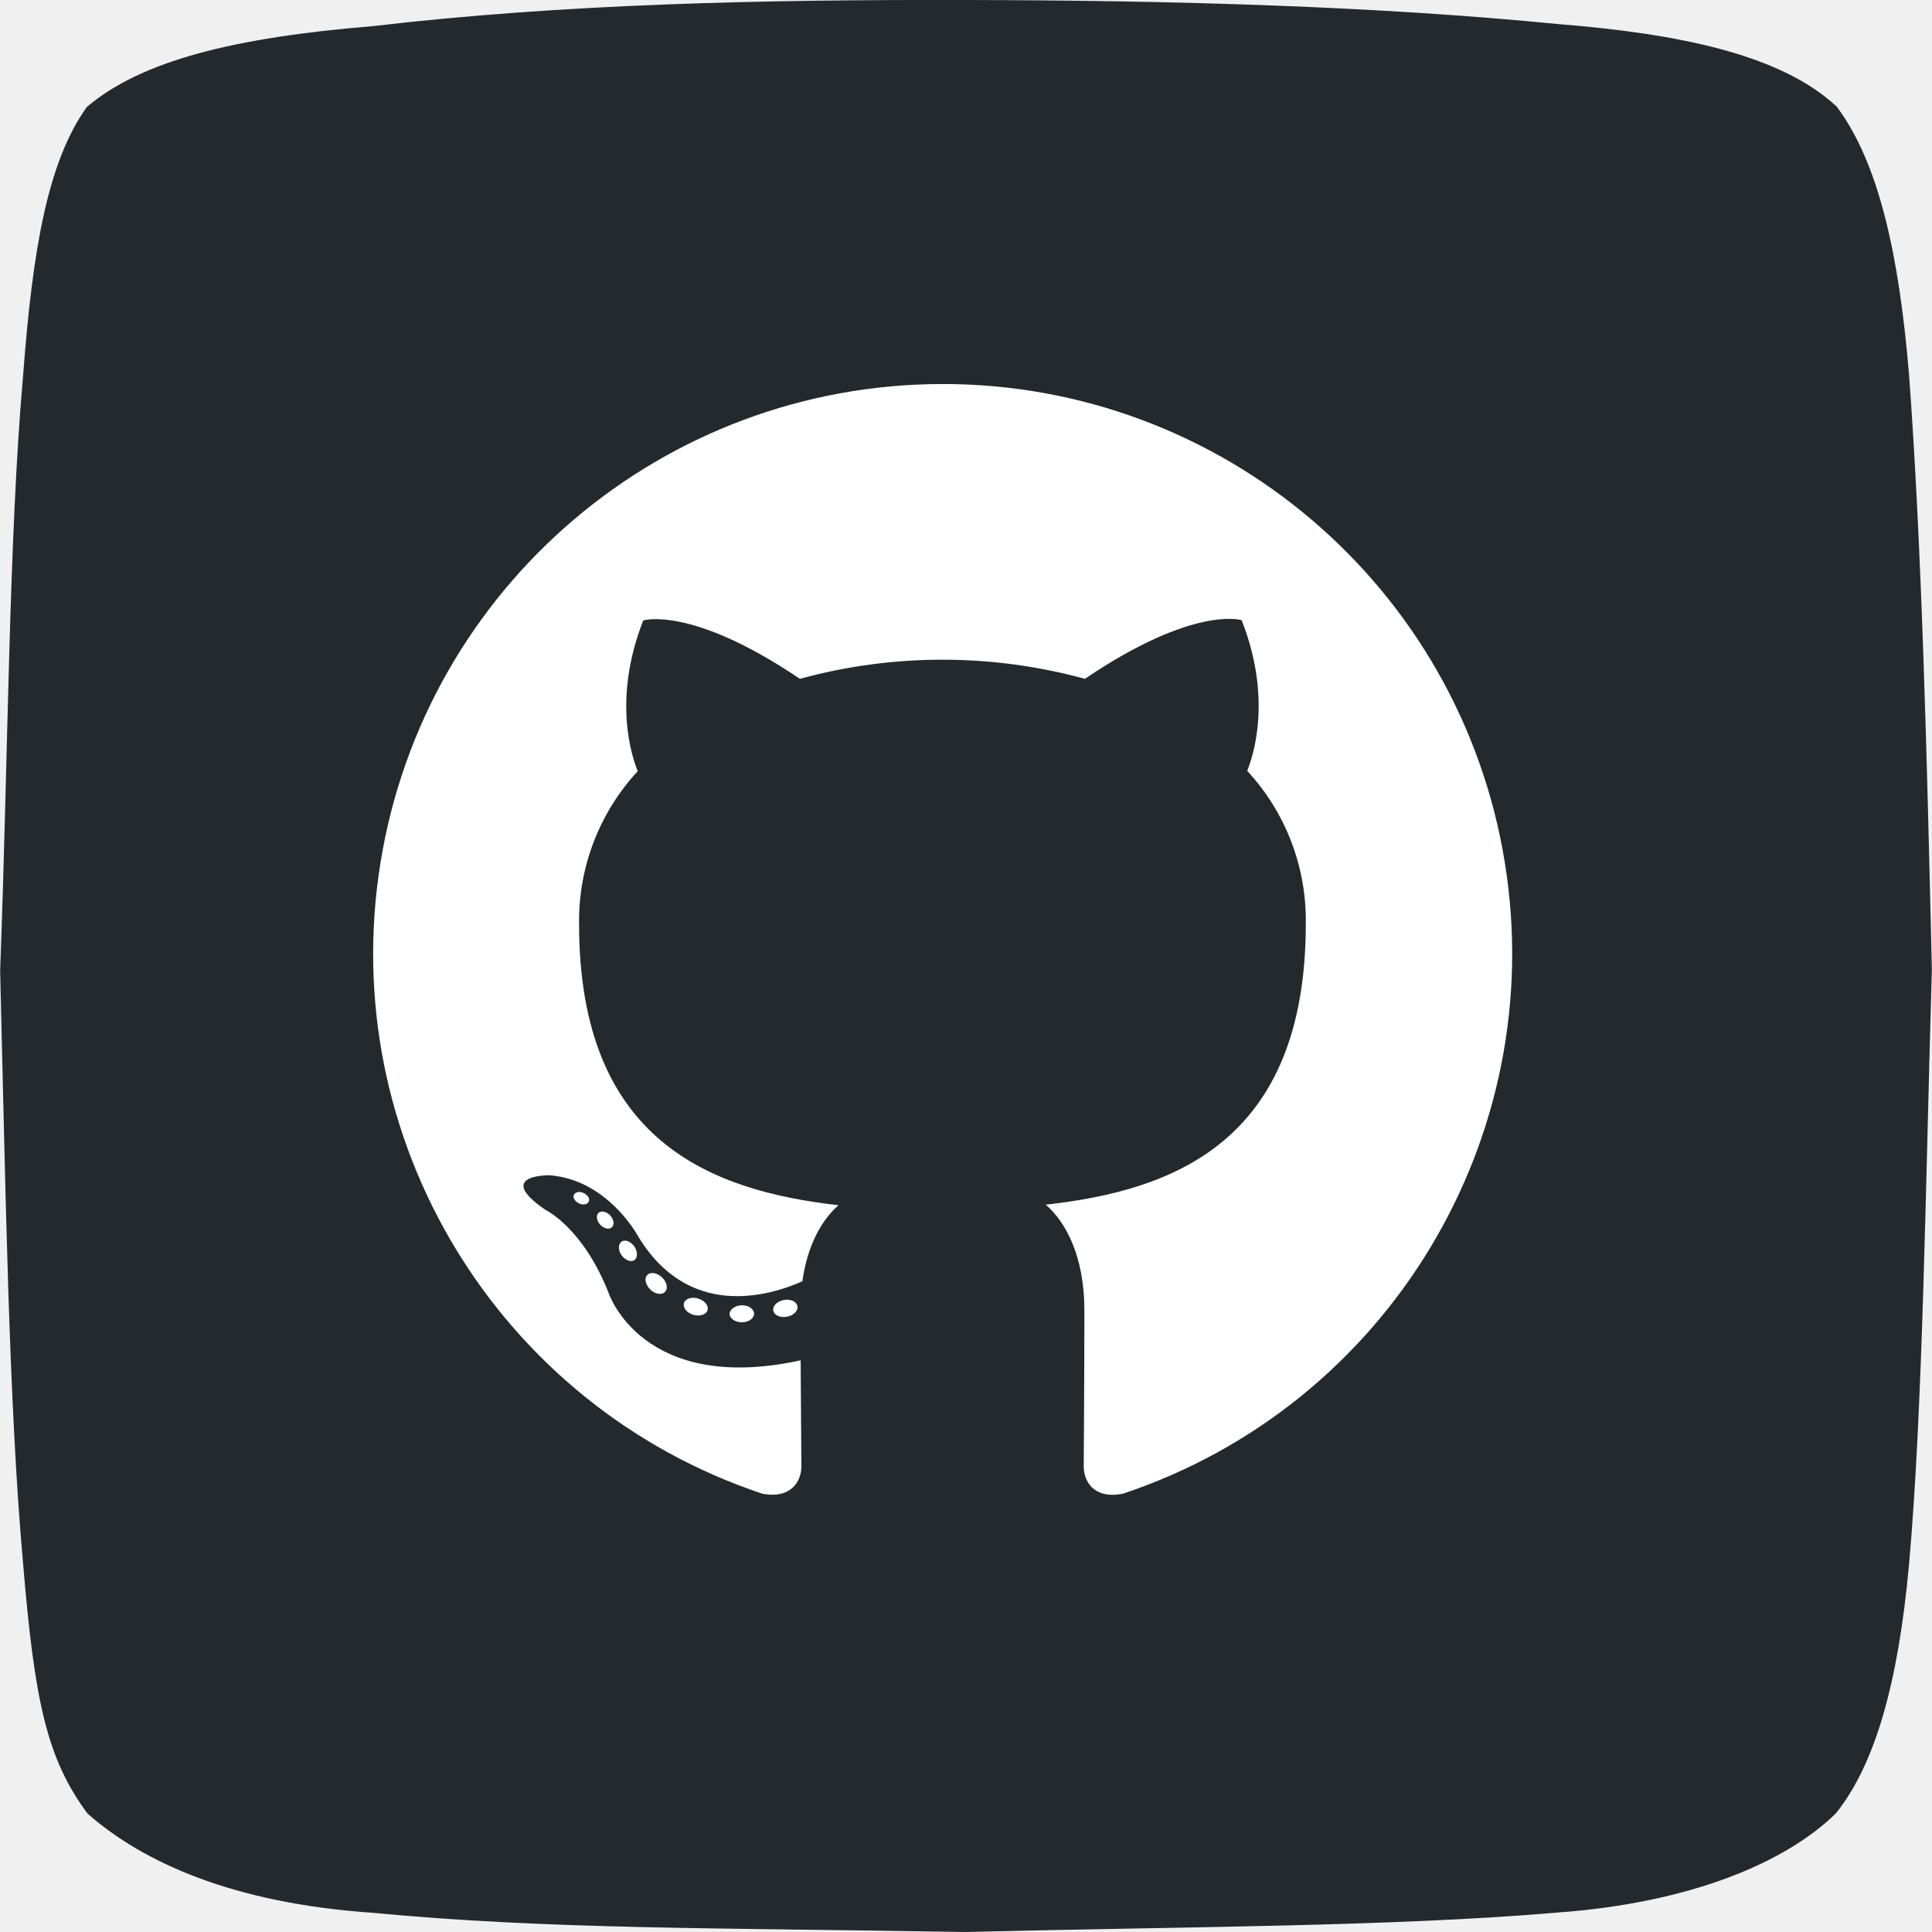
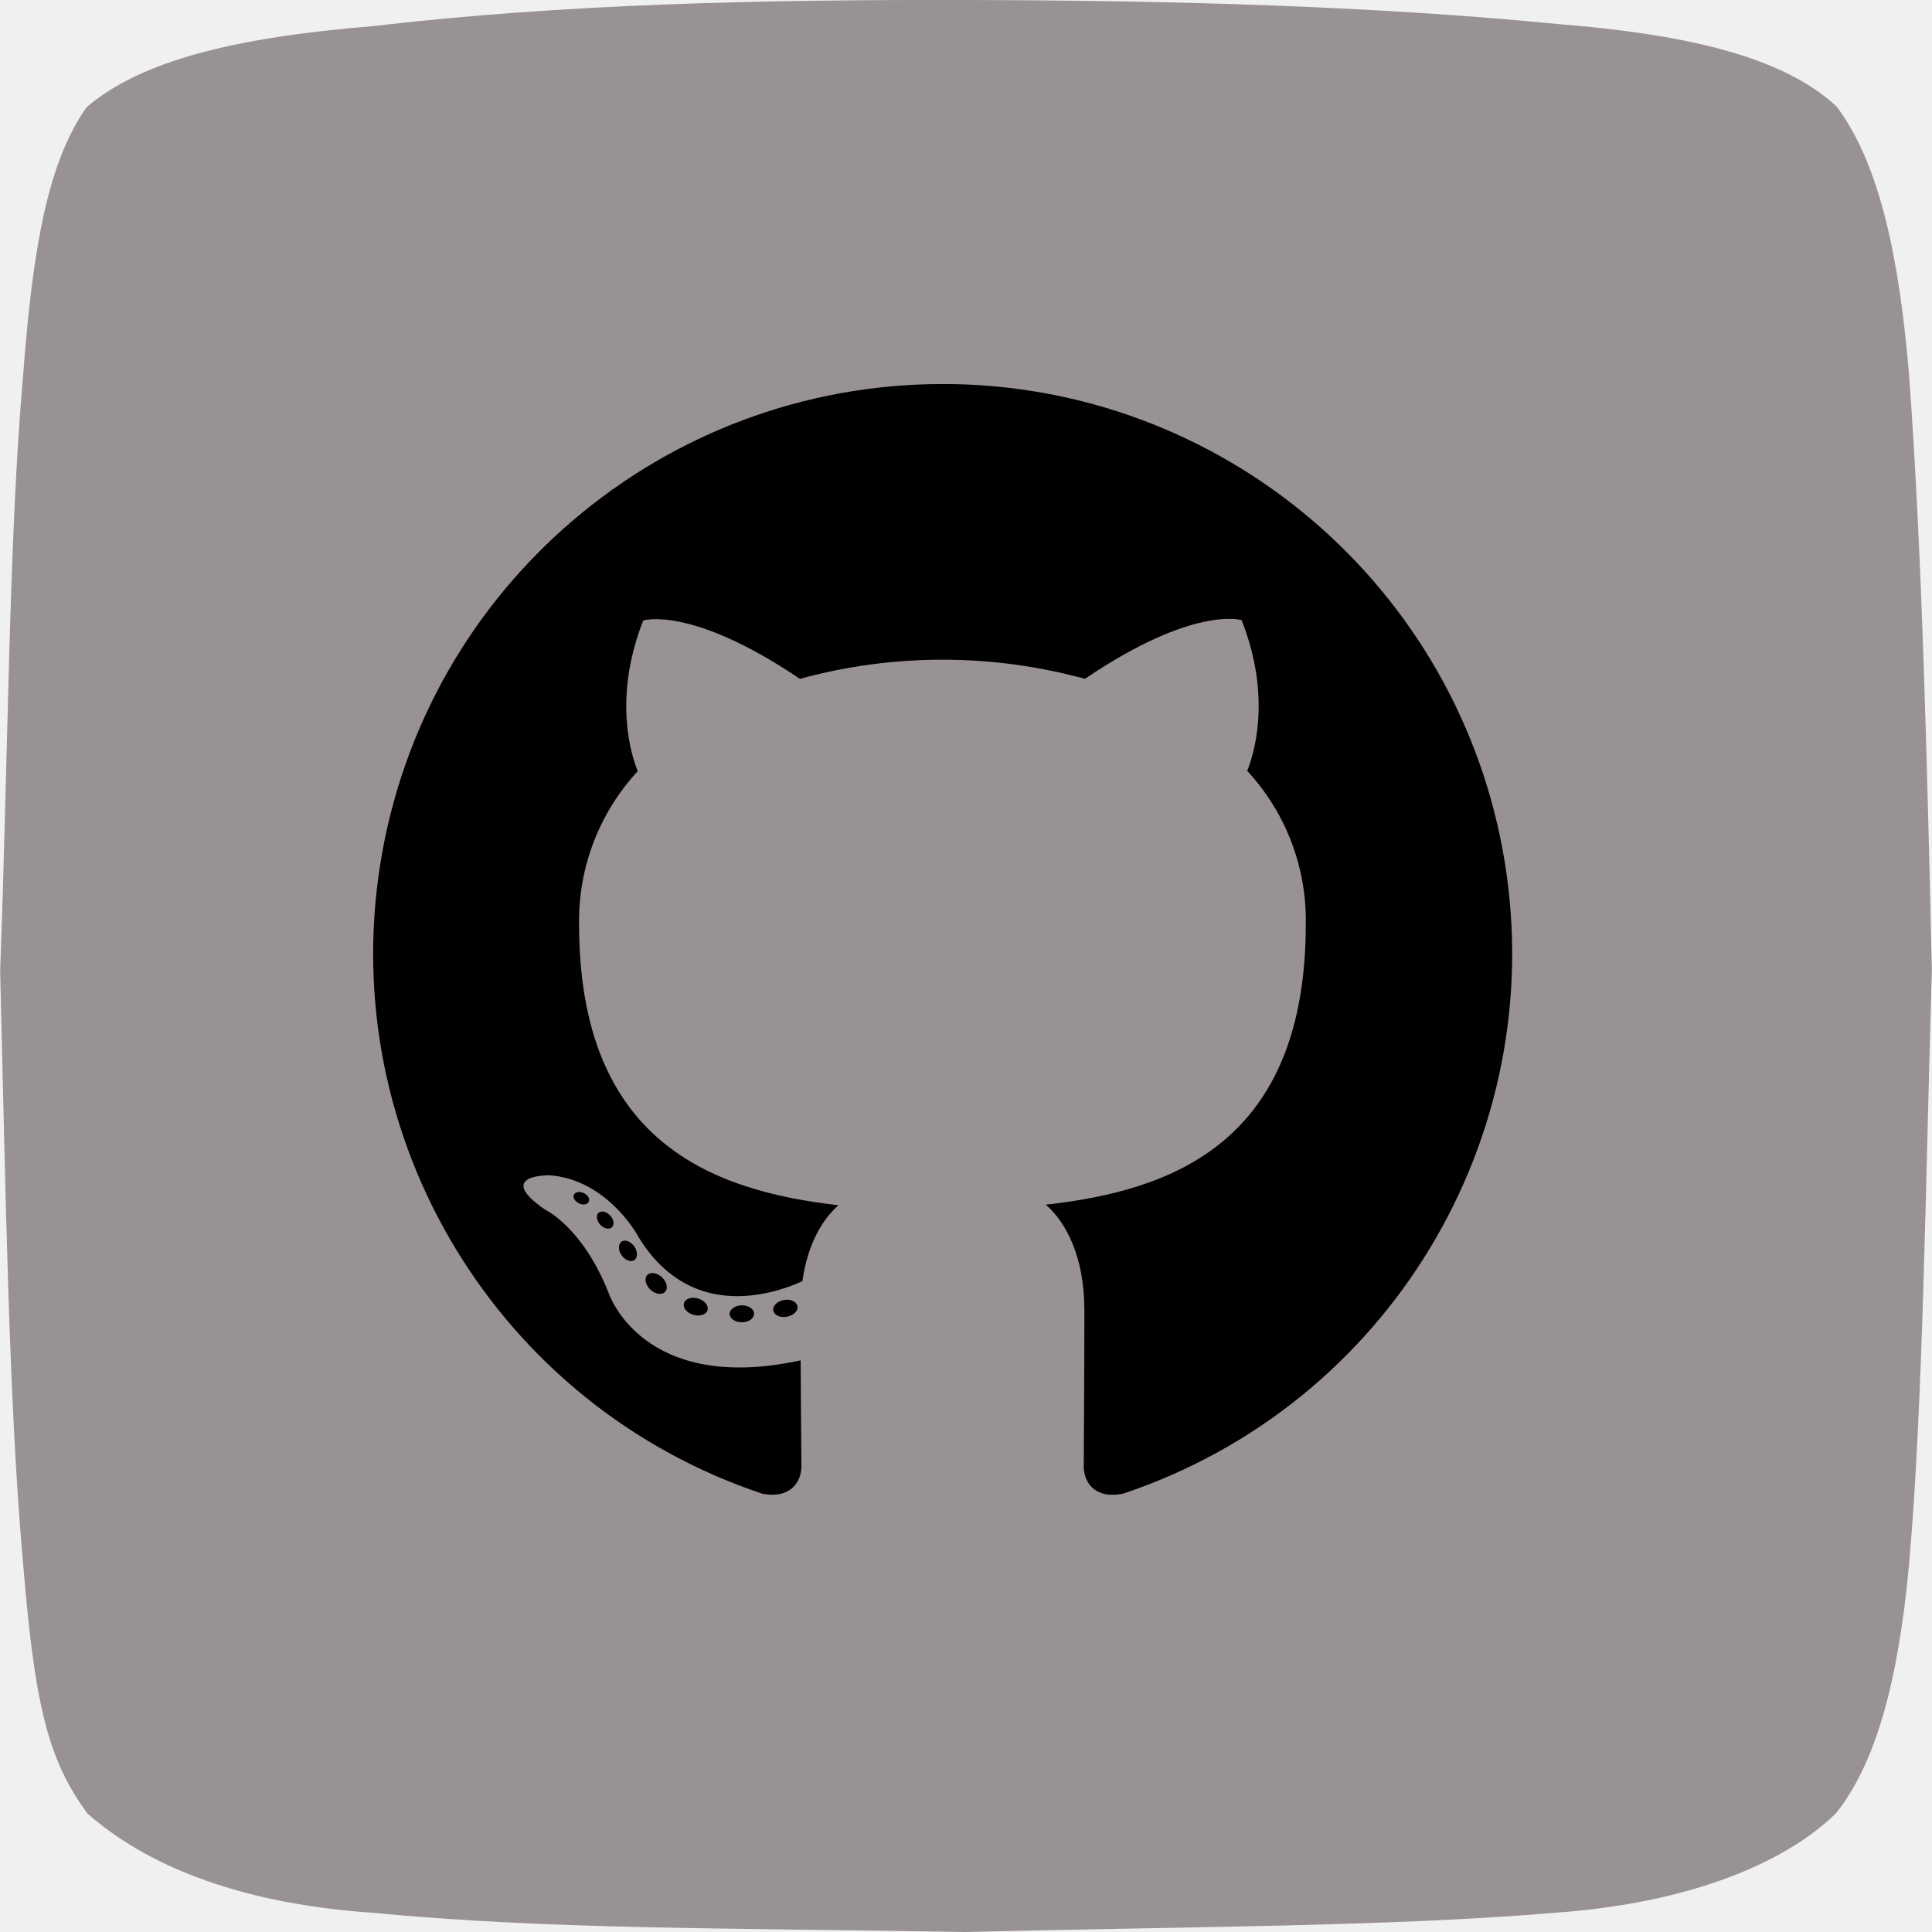
<svg xmlns="http://www.w3.org/2000/svg" data-name="Layer 1" id="Layer_1" viewBox="0 0 508.33 508.36">
  <defs>
-     <style>.cls-1{fill:#24292e;fill-rule:evenodd;}.cls-2{fill:#fff;}</style>
+     <style>.cls-1{fill:rgb(153, 146, 146);fill-rule:evenodd;}.cls-2{fill:black;}</style>
  </defs>
  <path class="cls-1" d="M485,29.72c11.45,15.13,16.61,40.21,19.15,70.7,3.36,45.5,4.71,100.1,6,156.52-1.67,57.47-2.35,115.43-6,156.52-2.88,31.54-9,52.66-19.22,65.47-13,12.79-37.94,23.59-73.5,26.15-43.25,3.69-96.61,3.65-155.48,5.1-65.44-1.12-109.82-.64-156.38-5.08-36.32-2.52-60.08-13.19-74.7-26.07-10.83-14.54-14-30-17-66.24-3.75-41.85-4.58-98.56-6-155.54C4,200.57,4.13,143.44,7.9,100.74,10.43,67.05,14.42,44.4,24.65,30,39,17.77,63.48,11.69,100,8.69c50-5.85,102.06-7,155.88-6.87,55.39.09,108.56,1.67,156,6.34,32,2.56,58.48,8.07,73.07,21.56Z" transform="translate(-1.83 -1.82)" />
  <path class="cls-2" d="M249.83,102.87a149.85,149.85,0,0,0-47.37,292c7.49,1.39,10.24-3.25,10.24-7.21,0-3.57-.14-15.38-.2-27.9C170.81,368.83,162,342.09,162,342.09c-6.82-17.32-16.64-21.92-16.64-21.92-13.6-9.3,1-9.11,1-9.11,15,1.06,23,15.44,23,15.44,13.36,22.9,35.05,16.28,43.6,12.45,1.34-9.68,5.23-16.29,9.51-20-33.28-3.79-68.27-16.64-68.27-74a58,58,0,0,1,15.44-40.22c-1.56-3.78-6.68-19,1.45-39.65,0,0,12.58-4,41.21,15.36a142.09,142.09,0,0,1,75,0C316,161,328.53,165,328.53,165c8.16,20.64,3,35.88,1.47,39.65a57.87,57.87,0,0,1,15.42,40.22c0,57.55-35.05,70.22-68.42,73.93,5.37,4.65,10.16,13.77,10.16,27.75,0,20-.17,36.18-.17,41.12,0,4,2.7,8.66,10.29,7.19a149.85,149.85,0,0,0-47.45-292Z" transform="translate(-1.83 -1.82)" />
  <path class="cls-2" d="M156.75,318c-.33.75-1.5,1-2.57.46s-1.7-1.5-1.34-2.25,1.49-1,2.58-.47,1.71,1.51,1.33,2.26Z" transform="translate(-1.83 -1.82)" />
  <path class="cls-2" d="M162.82,324.76c-.71.66-2.11.35-3.06-.69s-1.16-2.44-.44-3.11,2.09-.35,3.07.69,1.17,2.44.43,3.11Z" transform="translate(-1.83 -1.82)" />
  <path class="cls-2" d="M168.73,333.39c-.92.64-2.42,0-3.35-1.29s-.92-2.93,0-3.57,2.41-.06,3.35,1.26.92,3,0,3.61Z" transform="translate(-1.83 -1.82)" />
  <path class="cls-2" d="M176.82,341.73c-.82.91-2.57.66-3.85-.57s-1.67-2.92-.85-3.83,2.59-.65,3.88.57,1.7,2.93.82,3.83Z" transform="translate(-1.83 -1.82)" />
  <path class="cls-2" d="M188,346.57c-.36,1.17-2,1.71-3.74,1.21s-2.8-1.89-2.46-3.07,2-1.74,3.75-1.2,2.8,1.88,2.45,3.07Z" transform="translate(-1.83 -1.82)" />
  <path class="cls-2" d="M200.25,347.47c0,1.24-1.4,2.26-3.18,2.28s-3.24-1-3.26-2.18,1.41-2.26,3.2-2.29,3.24,1,3.24,2.19Z" transform="translate(-1.83 -1.82)" />
  <path class="cls-2" d="M211.66,345.52c.21,1.2-1,2.44-2.79,2.77s-3.35-.43-3.57-1.62,1-2.47,2.78-2.79,3.36.42,3.58,1.64Z" transform="translate(-1.83 -1.82)" />
</svg>
